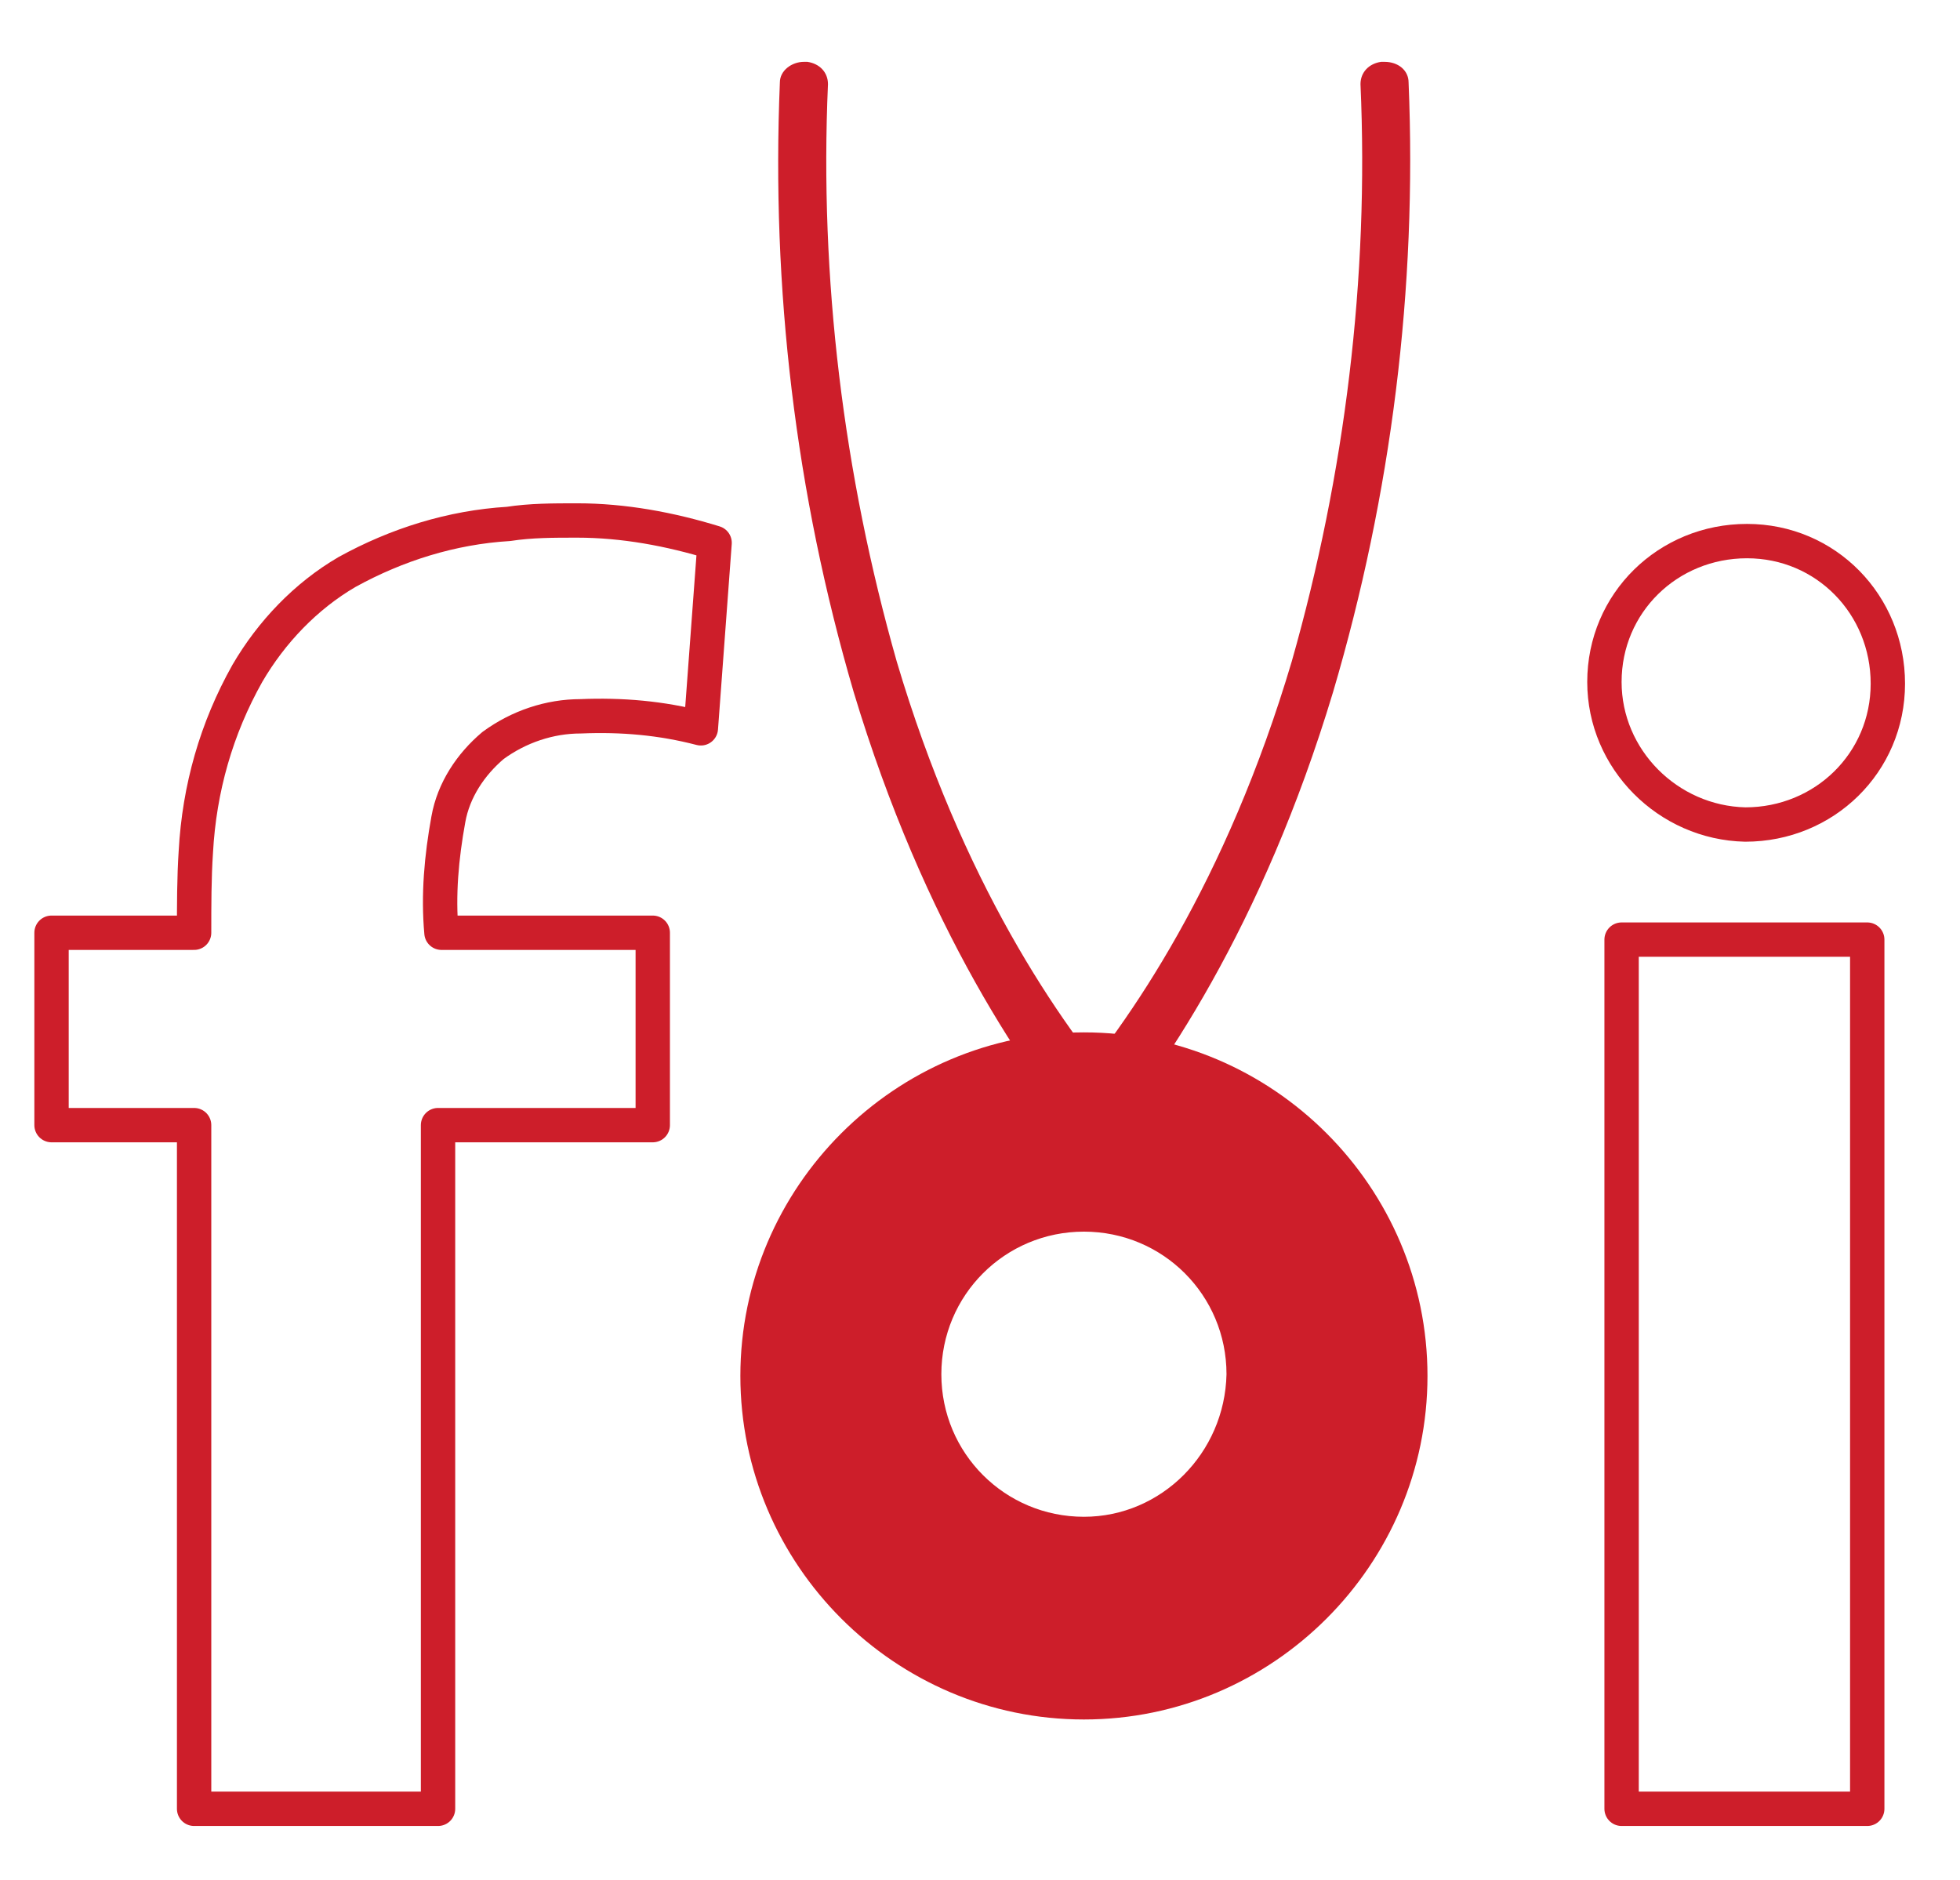
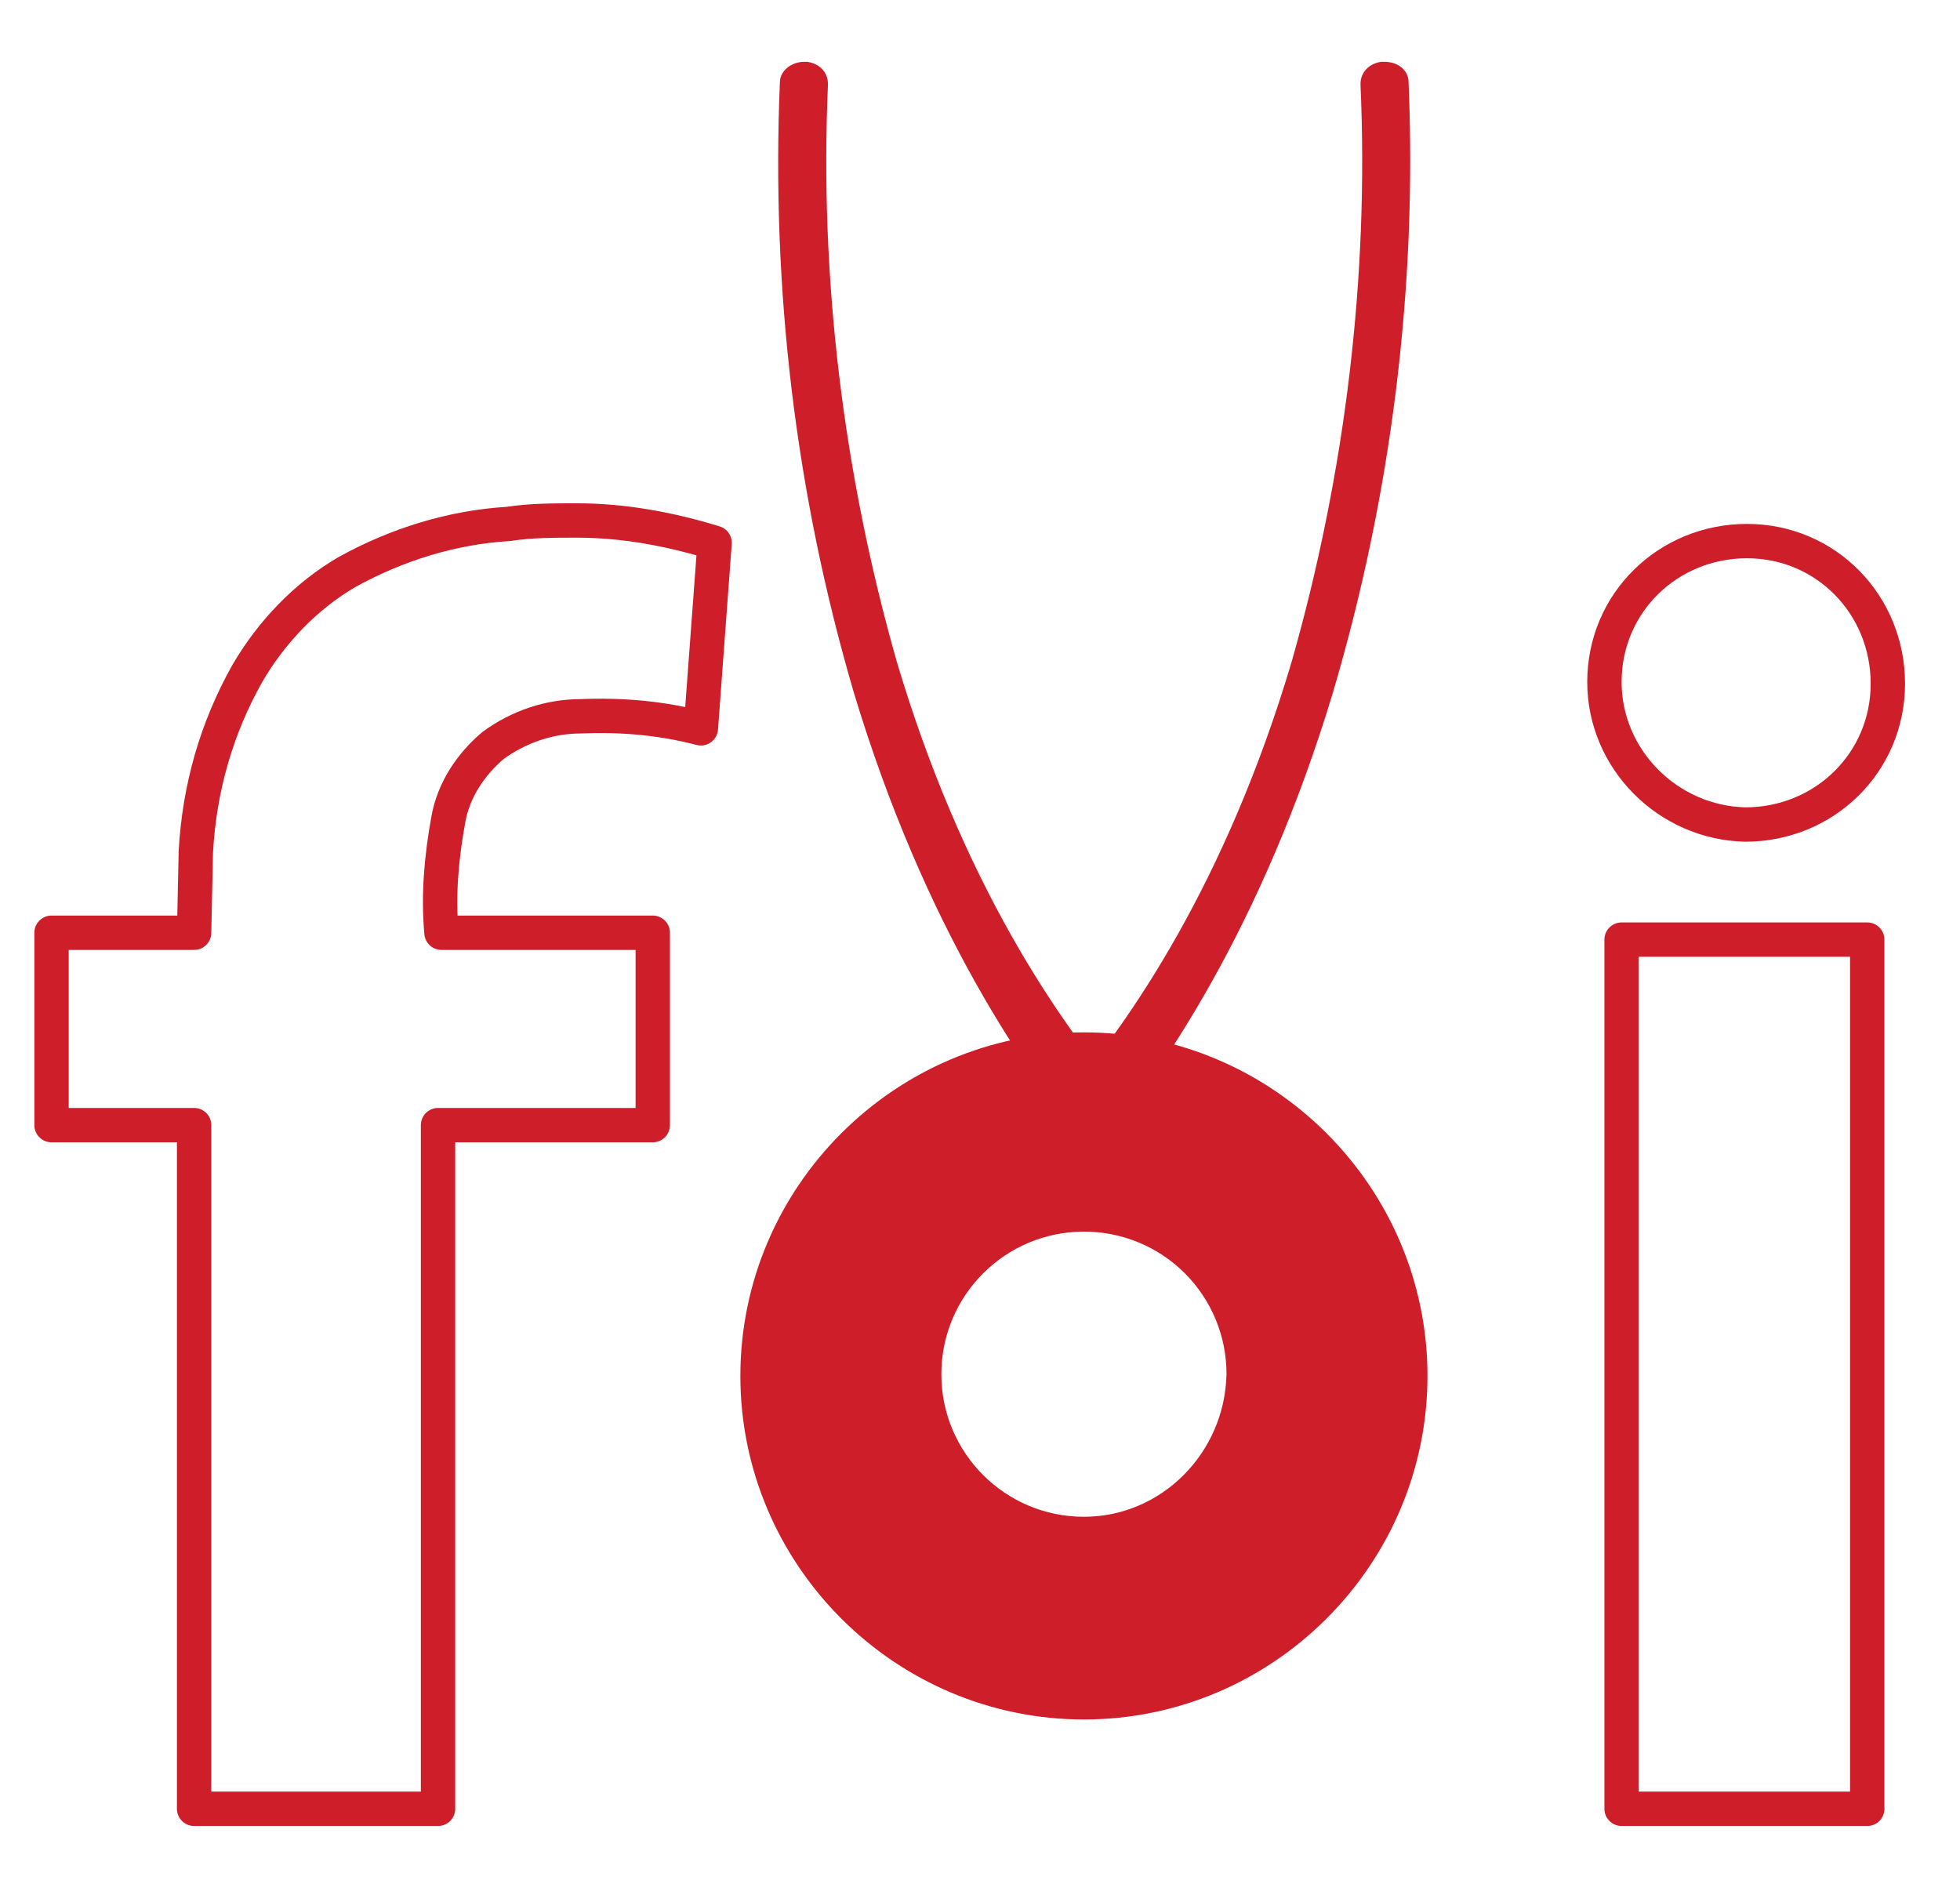
- <svg xmlns="http://www.w3.org/2000/svg" version="1.1" id="a6a63fee-c0eb-4c6e-8470-632cd585655a" x="0px" y="0px" viewBox="0 0 114.1 109.4" style="enable-background:new 0 0 114.1 109.4;" xml:space="preserve">
-   <style type="text/css">
- 	.st0{fill:none;stroke:#CD1E2A;stroke-width:2;stroke-linecap:round;stroke-linejoin:round;}
- 	.st1{fill:#CD1E2A;}
- </style>
-   <path class="st0" d="M33.6,30.3c2.7,0,5.4,0.5,8,1.3l-0.8,10.8c-2.3-0.6-4.6-0.8-7-0.7c-1.8,0-3.6,0.6-5.1,1.7  c-1.3,1.1-2.3,2.6-2.6,4.3c-0.4,2.2-0.6,4.4-0.4,6.6H38v11.2H25.5v39.8H11.3V65.5H3V54.3h8.3c0-1.6,0-3.2,0.1-4.7  c0.2-3.7,1.2-7.2,3-10.4c1.4-2.4,3.4-4.5,5.8-5.9c2.9-1.6,6.1-2.6,9.4-2.8C30.9,30.3,32.2,30.3,33.6,30.3z" />
-   <path class="st1" d="M63.9,67.5c-4.2-4.9-10.1-13.6-14.2-27.2c-3.4-11.6-4.8-23.5-4.3-35.5c0-0.7,0.7-1.2,1.4-1.2c0.1,0,0.1,0,0.2,0  l0,0c0.7,0.1,1.2,0.6,1.2,1.3c-0.5,11.3,0.9,22.7,4,33.6c3.8,12.8,9.4,21,13.4,25.6L63.9,67.5z" />
-   <path class="st1" d="M63.4,67.5c4.2-4.9,10.1-13.6,14.2-27.2C81,28.8,82.5,16.8,82,4.8c0-0.7-0.6-1.2-1.4-1.2c-0.1,0-0.1,0-0.2,0  l0,0c-0.7,0.1-1.2,0.6-1.2,1.3c0.5,11.3-0.9,22.7-4,33.6c-3.8,12.8-9.4,21-13.4,25.6L63.4,67.5z" />
-   <path class="st1" d="M63.1,60.1c-11,0-20,9-20,20s9,20,20,20s20-9,20-20S74.1,60.1,63.1,60.1z M63.1,88.3c-4.6,0-8.3-3.7-8.3-8.3  s3.7-8.3,8.3-8.3s8.3,3.7,8.3,8.3l0,0C71.3,84.6,67.6,88.3,63.1,88.3z" />
-   <rect x="94.4" y="54.7" class="st0" width="14.3" height="50.6" />
-   <path class="st0" d="M101.6,48c4.6,0,8.3-3.6,8.3-8.2s-3.6-8.3-8.2-8.3c-4.6,0-8.3,3.6-8.3,8.2c0,0,0,0,0,0  C93.4,44.2,97.1,47.9,101.6,48z" />
+ <svg xmlns="http://www.w3.org/2000/svg" viewBox="0 0 114.1 109.4">
+   <path d="M33.6 30.3c2.7 0 5.4.5 8 1.3l-.8 10.8c-2.3-.6-4.6-.8-7-.7-1.8 0-3.6.6-5.1 1.7-1.3 1.1-2.3 2.6-2.6 4.3-.4 2.2-.6 4.4-.4 6.6H38v11.2H25.5v39.8H11.3V65.5H3V54.3h8.3l.1-4.7c.2-3.7 1.2-7.2 3-10.4 1.4-2.4 3.4-4.5 5.8-5.9 2.9-1.6 6.1-2.6 9.4-2.8 1.3-.2 2.6-.2 4-.2z" fill="none" stroke="#cd1e2a" stroke-width="2" stroke-linejoin="round" />
+   <g fill="#cd1e2a">
+     <path d="M63.9 67.5c-4.2-4.9-10.1-13.6-14.2-27.2-3.4-11.6-4.8-23.5-4.3-35.5 0-.7.7-1.2 1.4-1.2h.2c.7.1 1.2.6 1.2 1.3-.5 11.3.9 22.7 4 33.6 3.8 12.8 9.4 21 13.4 25.6l-1.7 3.4z" />
+     <path d="M63.4 67.5c4.2-4.9 10.1-13.6 14.2-27.2C81 28.8 82.5 16.8 82 4.8c0-.7-.6-1.2-1.4-1.2h-.2c-.7.1-1.2.6-1.2 1.3.5 11.3-.9 22.7-4 33.6-3.8 12.8-9.4 21-13.4 25.6l1.6 3.4z" />
+     <path d="M63.1 60.1c-11 0-20 9-20 20s9 20 20 20 20-9 20-20-9-20-20-20zm0 28.2a8.28 8.28 0 1 1 0-16.6 8.28 8.28 0 0 1 8.3 8.3h0c-.1 4.6-3.8 8.3-8.3 8.3z" />
+   </g>
+   <path d="M94.4 54.7h14.3v50.6H94.4zm7.2-6.7c4.6 0 8.3-3.6 8.3-8.2s-3.6-8.3-8.2-8.3-8.3 3.6-8.3 8.2c0 4.5 3.7 8.2 8.2 8.3z" fill="none" stroke="#cd1e2a" stroke-width="2" stroke-linejoin="round" />
</svg>
